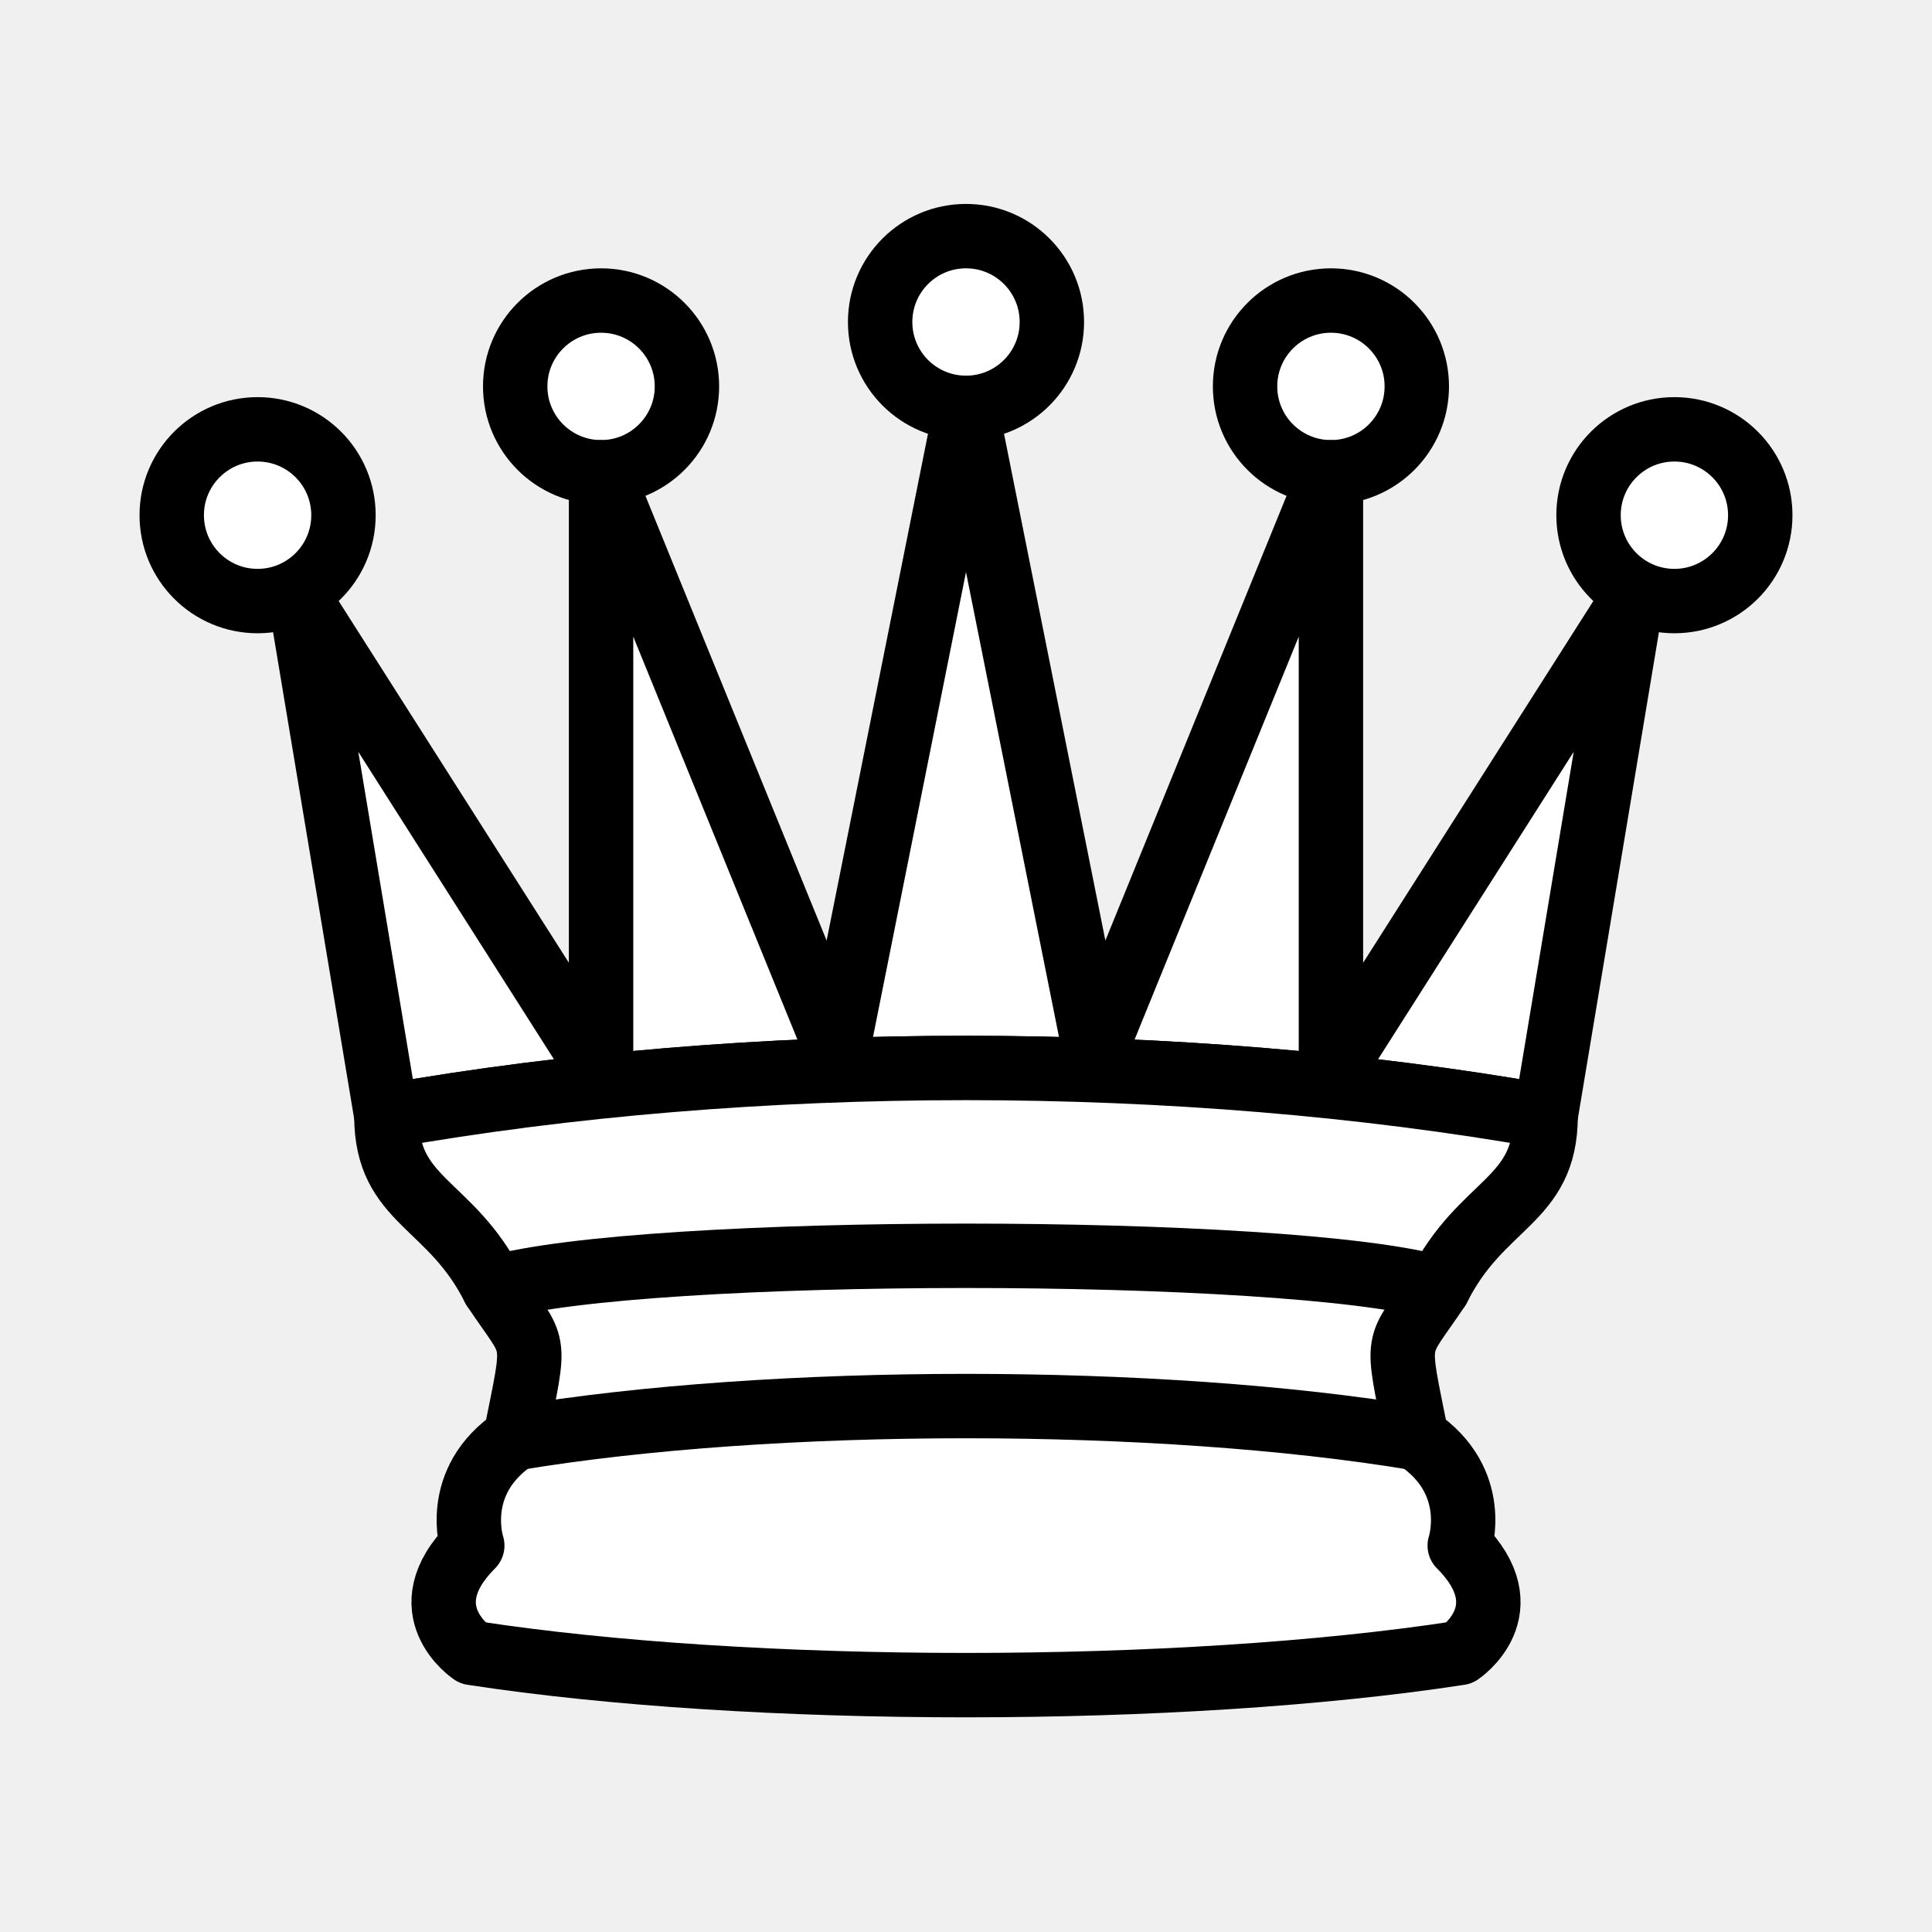
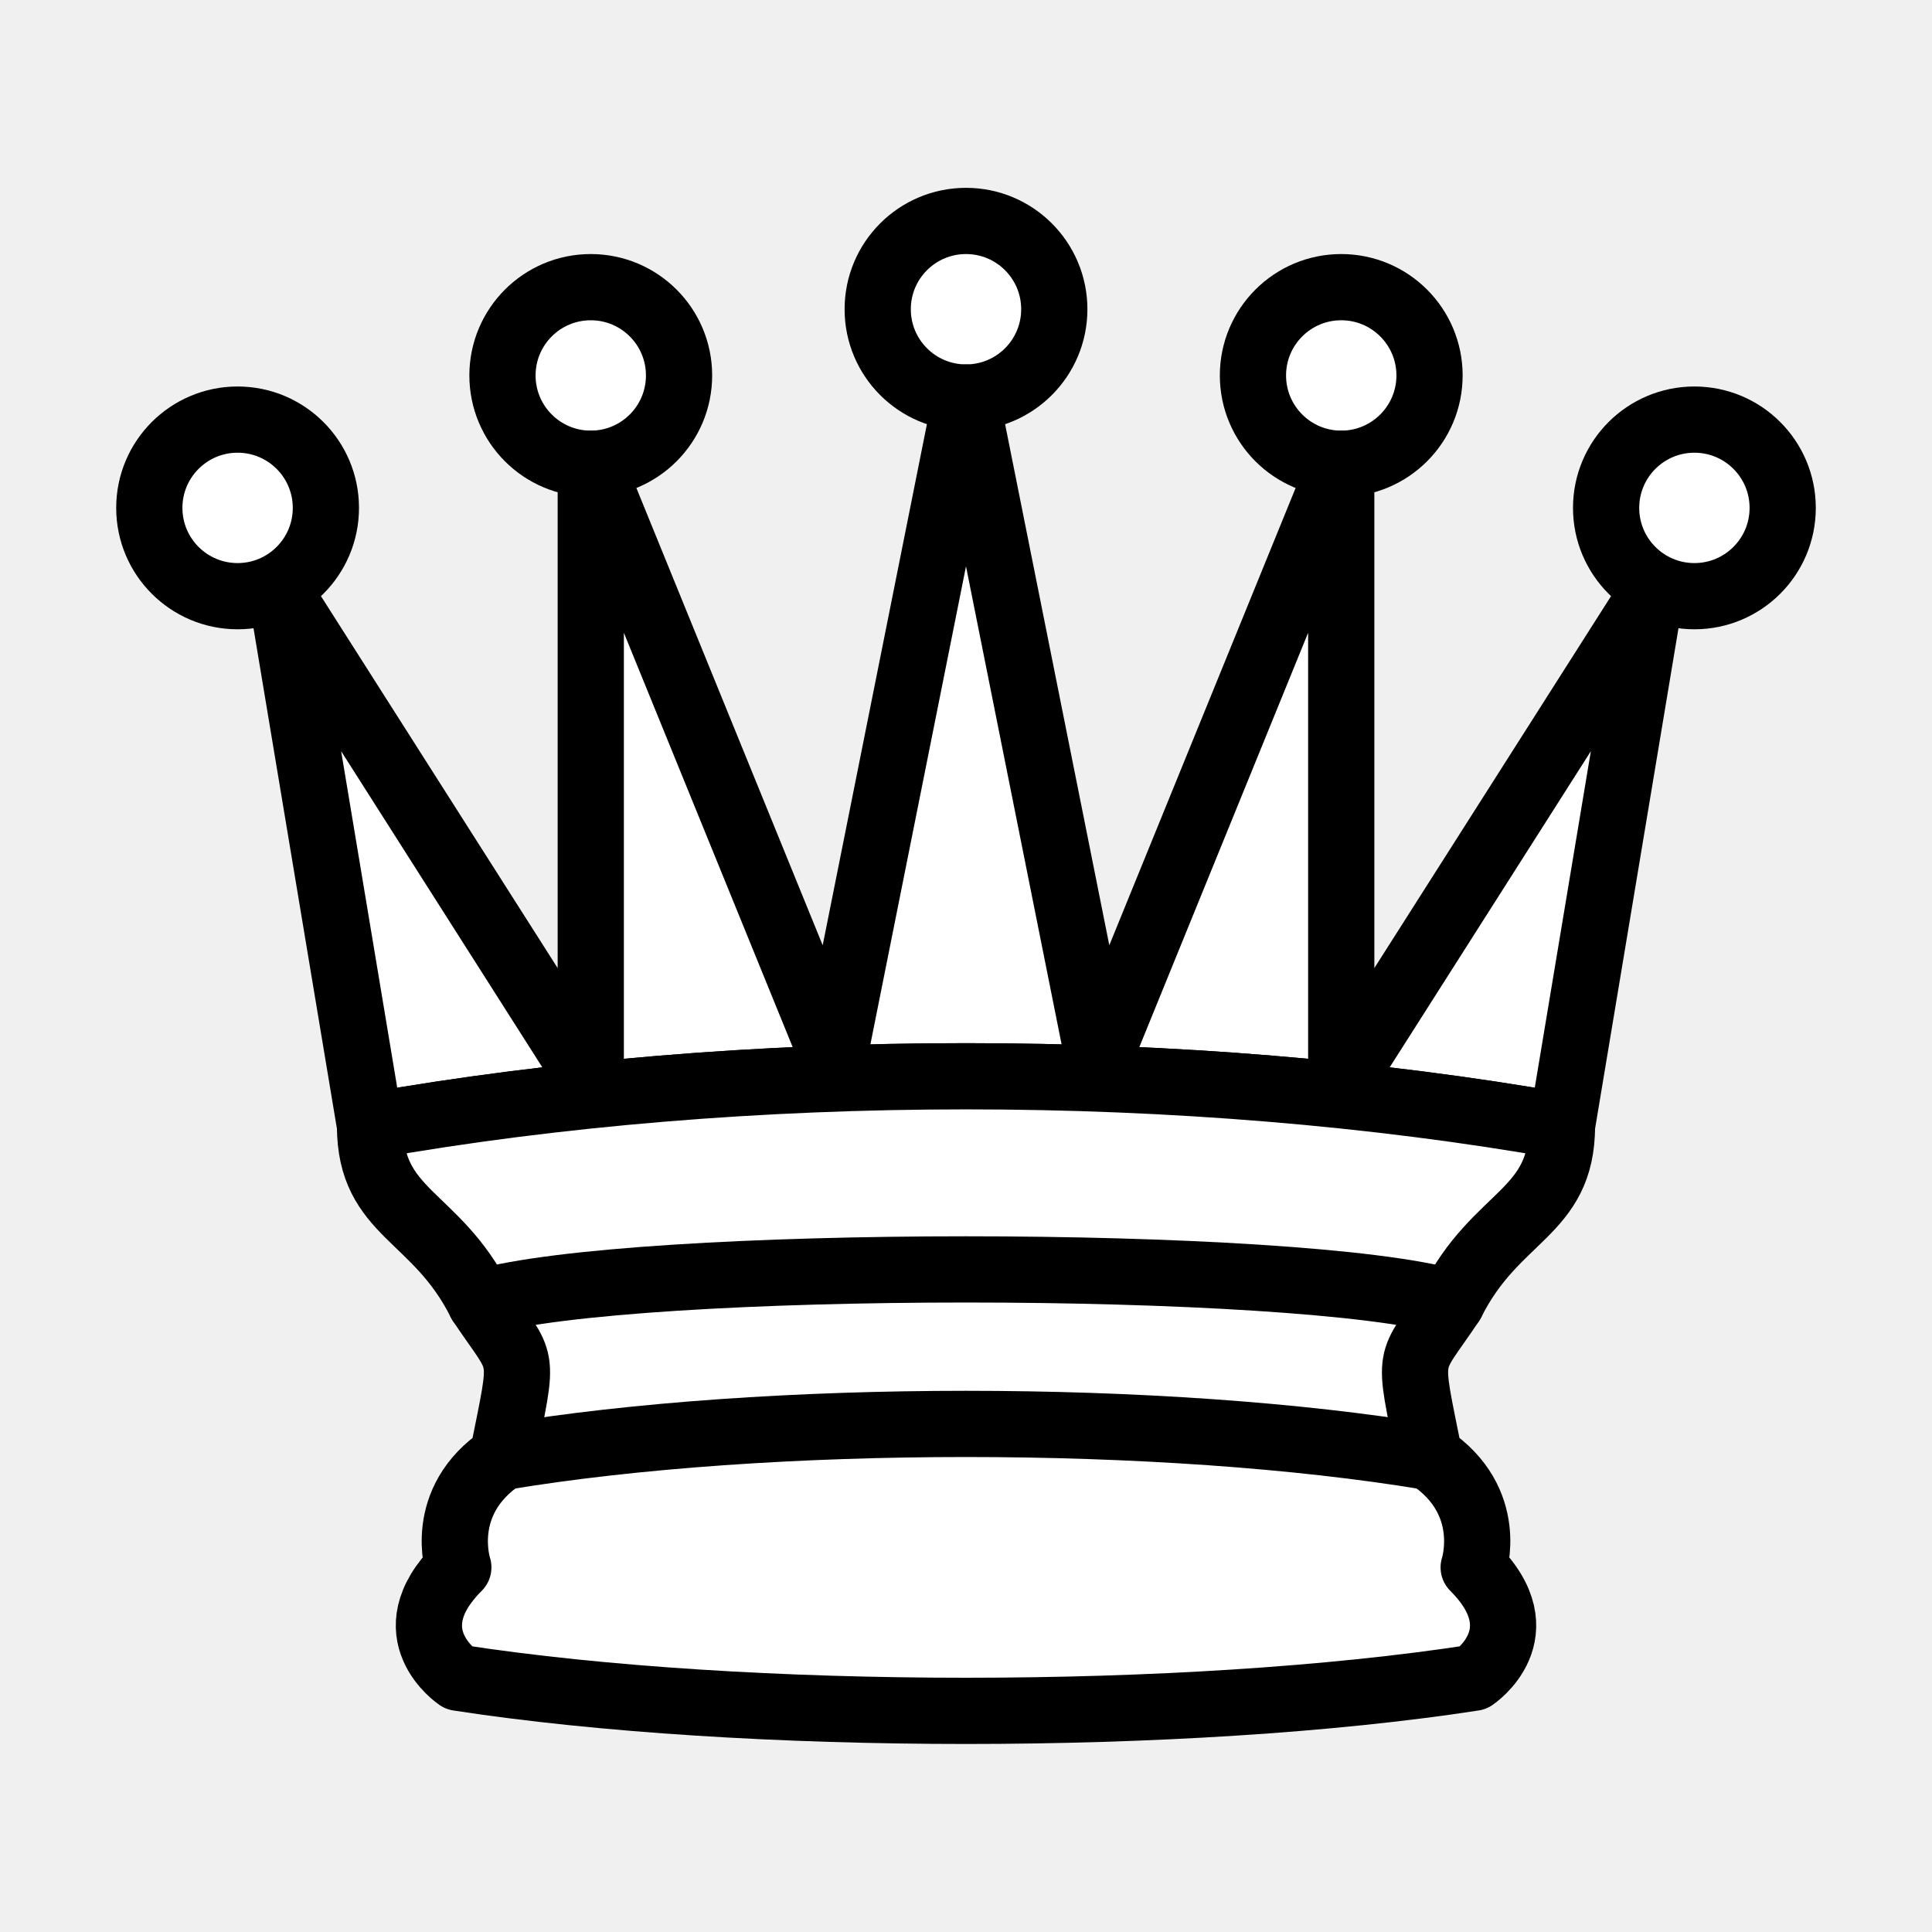
- <svg xmlns="http://www.w3.org/2000/svg" version="1.1" width="45" height="45">
-   <g style="opacity:1; fill:#ffffff; fill-opacity:1; fill-rule:evenodd; stroke:#000000; stroke-width:1.5; stroke-linecap:round;stroke-linejoin:round;stroke-miterlimit:4; stroke-dasharray:none; stroke-opacity:1;">
-     <path d="M 9 13 A 2 2 0 1 1  5,13 A 2 2 0 1 1  9 13 z" transform="translate(-1,-1)" />
-     <path d="M 9 13 A 2 2 0 1 1  5,13 A 2 2 0 1 1  9 13 z" transform="translate(15.5,-5.5)" />
-     <path d="M 9 13 A 2 2 0 1 1  5,13 A 2 2 0 1 1  9 13 z" transform="translate(32,-1)" />
-     <path d="M 9 13 A 2 2 0 1 1  5,13 A 2 2 0 1 1  9 13 z" transform="translate(7,-4)" />
-     <path d="M 9 13 A 2 2 0 1 1  5,13 A 2 2 0 1 1  9 13 z" transform="translate(24,-4)" />
-     <path d="M 9,26 C 17.5,24.5 27.5,24.5 36,26 L 38,14 L 31,25 L 31,11 L 25.5,24.5 L 22.5,9.5 L 19.5,24.5 L 14,11 L 14,25 L 7,14 L 9,26 z " style="stroke-linecap:butt;" />
-     <path d="M 9,26 C 9,28 10.5,28 11.5,30 C 12.5,31.5 12.5,31 12,33.5 C 10.5,34.5 11,36 11,36 C 9.5,37.5 11,38.5 11,38.5 C 17.5,39.5 27.5,39.5 34,38.5 C 34,38.5 35.5,37.5 34,36 C 34,36 34.5,34.5 33,33.5 C 32.5,31 32.5,31.5 33.5,30 C 34.5,28 36,28 36,26 C 27.5,24.5 17.5,24.5 9,26 z" style="stroke-linecap:butt;" />
-     <path d="M 11.5,30 C 15,29 30,29 33.5,30" style="fill:none;" />
-     <path d="M 12,33.5 C 18,32.5 27,32.5 33,33.5" style="fill:none;" />
+ <svg xmlns="http://www.w3.org/2000/svg" version="1.1" width="80" height="80" id="svg22">
+   <defs id="defs26" />
+   <g style="opacity:1;fill:#ffffff;fill-opacity:1;fill-rule:evenodd;stroke:#000000;stroke-width:1.5;stroke-linecap:round;stroke-linejoin:round;stroke-miterlimit:4;stroke-dasharray:none;stroke-opacity:1" id="g20" transform="matrix(1.827975,0,0,1.827975,-1.129431,-0.9050131)">
+     <path d="m 9,13 a 2,2 0 1 1 -4,0 2,2 0 1 1 4,0 z" transform="translate(-1,-1)" id="path2" />
+     <path d="m 9,13 a 2,2 0 1 1 -4,0 2,2 0 1 1 4,0 z" transform="translate(15.5,-5.5)" id="path4" />
+     <path d="m 9,13 a 2,2 0 1 1 -4,0 2,2 0 1 1 4,0 z" transform="translate(32,-1)" id="path6" />
+     <path d="m 9,13 a 2,2 0 1 1 -4,0 2,2 0 1 1 4,0 z" transform="translate(7,-4)" id="path8" />
+     <path d="m 9,13 a 2,2 0 1 1 -4,0 2,2 0 1 1 4,0 z" transform="translate(24,-4)" id="path10" />
+     <path d="m 9,26 c 8.5,-1.5 18.5,-1.5 27,0 L 38,14 31,25 V 11 l -5.5,13.5 -3,-15 -3,15 L 14,11 V 25 L 7,14 Z" style="stroke-linecap:butt" id="path12" />
+     <path d="m 9,26 c 0,2 1.5,2 2.5,4 1,1.5 1,1 0.5,3.5 -1.5,1 -1,2.5 -1,2.5 -1.5,1.5 0,2.5 0,2.5 6.5,1 16.5,1 23,0 0,0 1.5,-1 0,-2.5 0,0 0.5,-1.5 -1,-2.5 -0.5,-2.5 -0.5,-2 0.5,-3.5 1,-2 2.5,-2 2.5,-4 -8.5,-1.5 -18.5,-1.5 -27,0 z" style="stroke-linecap:butt" id="path14" />
+     <path d="M 11.5,30 C 15,29 30,29 33.5,30" style="fill:none" id="path16" />
+     <path d="m 12,33.5 c 6,-1 15,-1 21,0" style="fill:none" id="path18" />
  </g>
</svg>
